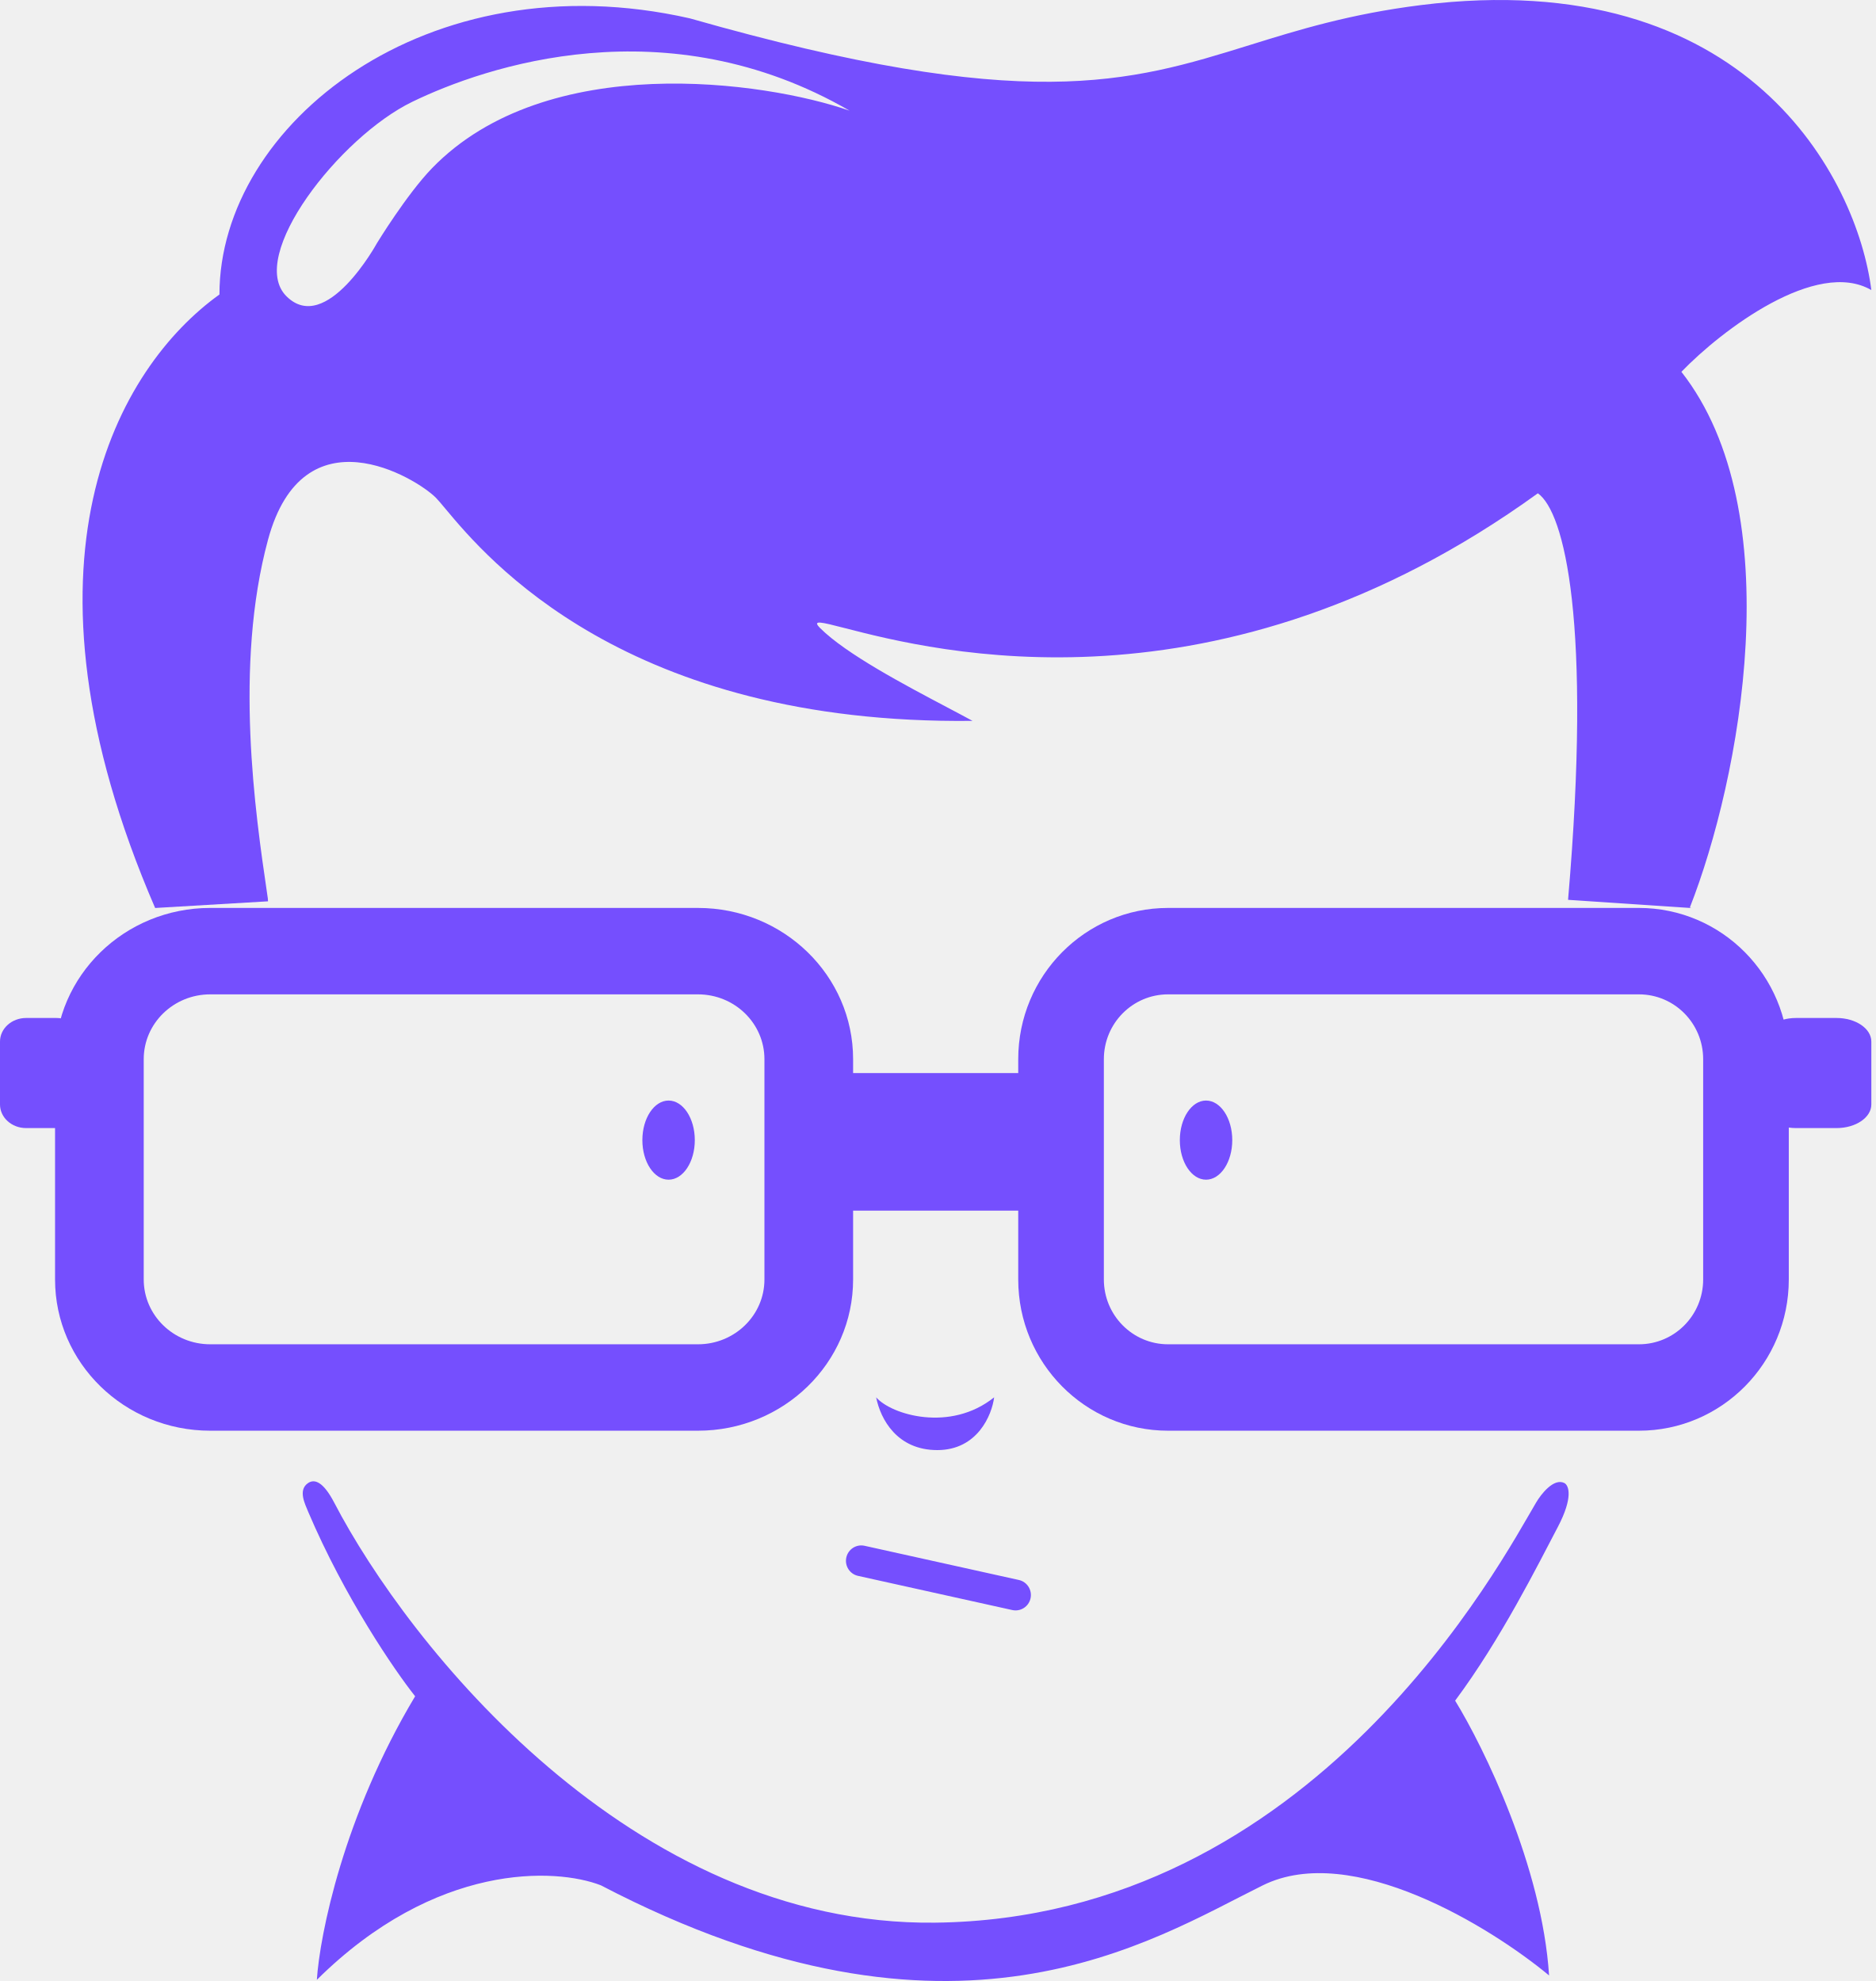
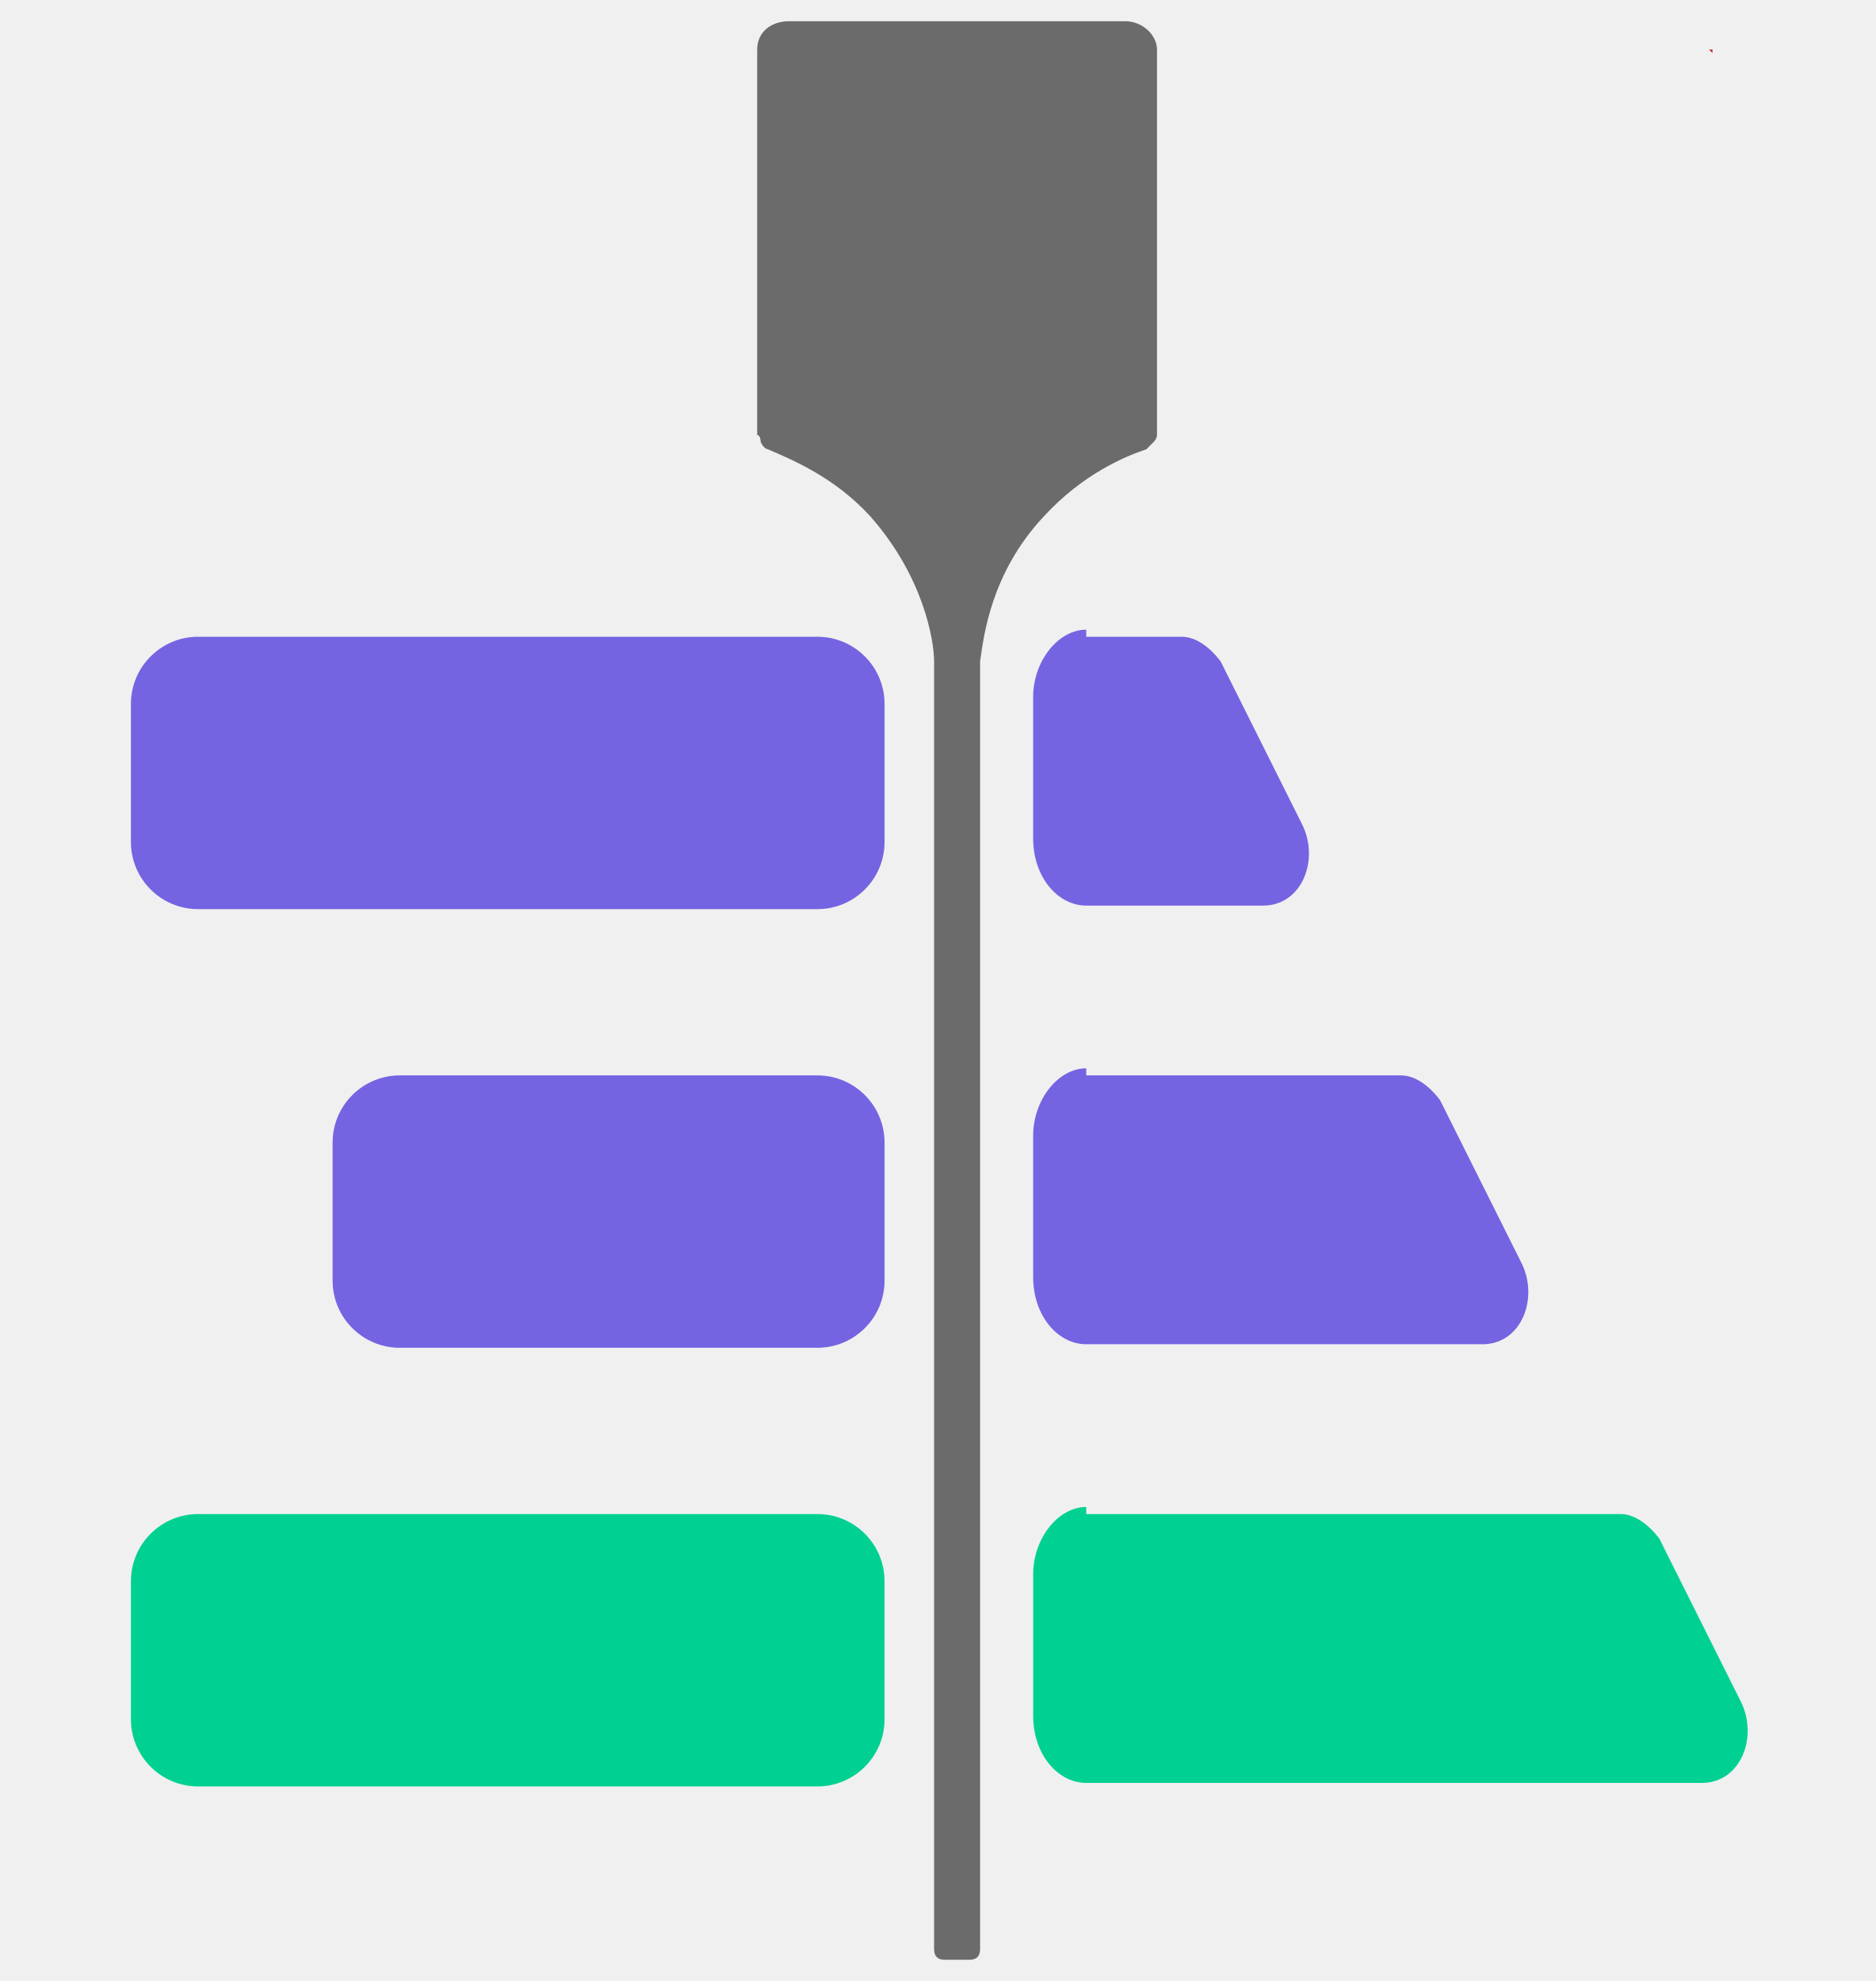
- <svg xmlns="http://www.w3.org/2000/svg" width="53" height="56" viewBox="0 0 53 56" fill="none">
-   <g clip-path="url(#clip0)">
-     <path d="M19.637 32.23C19.637 32.848 19.305 33.348 18.896 33.348C18.487 33.348 18.155 32.848 18.155 32.23C18.155 31.612 18.487 31.111 18.896 31.111C19.305 31.111 19.637 31.612 19.637 32.23Z" fill="#754FFE" />
-     <path d="M33.345 32.23C33.345 32.848 33.677 33.348 34.086 33.348C34.495 33.348 34.827 32.848 34.827 32.23C34.827 31.612 34.495 31.111 34.086 31.111C33.677 31.111 33.345 31.612 33.345 32.23Z" fill="#754FFE" />
-     <path d="M28.097 39.5C26.862 40.494 25.195 39.997 24.762 39.5C24.886 40.122 25.355 40.992 26.491 40.992C27.627 40.992 28.035 39.997 28.097 39.5Z" fill="#754FFE" />
-     <path fill-rule="evenodd" clip-rule="evenodd" d="M23.919 44.029C23.97 43.794 24.201 43.646 24.434 43.697L28.797 44.664C29.03 44.716 29.177 44.948 29.126 45.182C29.075 45.417 28.844 45.565 28.611 45.514L24.248 44.547C24.015 44.495 23.868 44.263 23.919 44.029Z" fill="#754FFE" />
-     <path d="M26.43 54.351C17.834 54.451 11.528 46.48 9.449 42.483C9.14 41.889 8.893 41.799 8.708 41.923C8.412 42.122 8.626 42.524 8.708 42.731C9.745 45.167 11.157 47.226 11.733 47.951C9.708 51.331 9.037 54.703 8.955 55.967C12.314 52.636 15.706 52.798 16.982 53.295C26.985 58.515 32.543 54.849 35.692 53.295C38.211 52.052 42.134 54.476 43.781 55.843C43.583 52.761 41.928 49.38 41.126 48.075C42.422 46.335 43.472 44.223 44.028 43.166C44.472 42.321 44.336 41.986 44.213 41.923C43.916 41.774 43.554 42.234 43.41 42.483C42.484 44.036 37.174 54.227 26.43 54.351Z" fill="#754FFE" />
-     <path fill-rule="evenodd" clip-rule="evenodd" d="M47.521 10.511C50.621 14.464 49.183 22.03 47.76 25.653C47.773 25.657 47.787 25.661 47.8 25.666L47.771 25.667L44.319 25.437C44.319 25.431 44.319 25.423 44.319 25.419C44.991 17.605 44.218 14.476 43.464 13.945C34.438 20.474 26.375 18.399 23.883 17.757C23.204 17.583 22.939 17.514 23.179 17.755C23.912 18.488 25.579 19.367 26.767 19.994L26.768 19.995C27.037 20.137 27.282 20.266 27.486 20.378C17.687 20.491 13.748 15.77 12.589 14.382C12.471 14.241 12.382 14.134 12.319 14.07C11.754 13.505 8.574 11.572 7.575 15.257C6.608 18.826 7.22 23.012 7.544 25.221C7.572 25.413 7.575 25.417 7.575 25.479L4.392 25.667L4.384 25.666C0.152 15.874 3.333 10.384 6.202 8.325C6.202 3.516 12.069 -1.167 19.497 0.519C29.012 3.233 31.907 2.333 35.313 1.276C36.688 0.848 38.146 0.396 40.156 0.144C49.387 -1.01 52.493 5.057 52.889 8.2C51.341 7.301 48.665 9.324 47.521 10.511ZM24.01 3.128C21.618 2.295 15.453 1.413 12.214 4.751C11.497 5.49 10.653 6.875 10.653 6.875C10.653 6.875 9.218 9.497 8.094 8.373C6.971 7.249 9.592 3.877 11.652 2.878C13.712 1.879 18.83 0.13 24.01 3.128Z" fill="#754FFE" />
-     <path fill-rule="evenodd" clip-rule="evenodd" d="M19.726 28.109H5.942C4.904 28.109 4.062 28.929 4.062 29.941V36.169C4.062 37.181 4.904 38.001 5.942 38.001H19.726C20.764 38.001 21.605 37.181 21.605 36.169V29.941C21.605 28.929 20.764 28.109 19.726 28.109ZM5.942 25.666C3.519 25.666 1.556 27.58 1.556 29.941V36.169C1.556 38.53 3.519 40.444 5.942 40.444H19.726C22.148 40.444 24.111 38.53 24.111 36.169V29.941C24.111 27.58 22.148 25.666 19.726 25.666H5.942Z" fill="#754FFE" />
-     <path d="M0 29.444C0 29.076 0.33 28.777 0.737 28.777H1.596C2.003 28.777 2.333 29.076 2.333 29.444V31.222C2.333 31.59 2.003 31.889 1.596 31.889H0.737C0.33 31.889 0 31.59 0 31.222V29.444Z" fill="#754FFE" />
-     <path fill-rule="evenodd" clip-rule="evenodd" d="M33.013 28.109H46.321C47.324 28.109 48.136 28.929 48.136 29.941V36.169C48.136 37.181 47.324 38.001 46.321 38.001H33.013C32.01 38.001 31.198 37.181 31.198 36.169V29.941C31.198 28.929 32.01 28.109 33.013 28.109ZM46.321 25.666C48.66 25.666 50.556 27.58 50.556 29.941V36.169C50.556 38.53 48.66 40.444 46.321 40.444H33.013C30.674 40.444 28.778 38.53 28.778 36.169V29.941C28.778 27.58 30.674 25.666 33.013 25.666H46.321Z" fill="#754FFE" />
-     <path d="M52.889 29.444C52.889 29.076 52.449 28.777 51.907 28.777H50.76C50.218 28.777 49.778 29.076 49.778 29.444V31.222C49.778 31.59 50.218 31.889 50.76 31.889H51.907C52.449 31.889 52.889 31.59 52.889 31.222V29.444Z" fill="#754FFE" />
-     <path d="M29.556 31.167C29.556 30.707 29.2 30.334 28.762 30.334H24.128C23.689 30.334 23.334 30.707 23.334 31.167V33.389C23.334 33.85 23.689 34.223 24.128 34.223H28.762C29.2 34.223 29.556 33.85 29.556 33.389V31.167Z" fill="#754FFE" />
-   </g>
+ <svg xmlns="http://www.w3.org/2000/svg" id="Layer_1" version="1.1" viewBox="0 0 53 56">
  <defs>
-     <clipPath id="clip0">
-       <rect width="53" height="56" fill="white" />
-     </clipPath>
+     <style>
+       .st0 {
+         fill: #00d192;
+       }
+ 
+       .st1 {
+         fill: #7464e1;
+       }
+ 
+       .st2 {
+         fill: #c1272d;
+       }
+ 
+       .st3 {
+         fill: #6b6b6b;
+       }
+     </style>
  </defs>
+   <polygon class="st2" points="48.3 1.4 48.4 1.5 48.4 1.4 48.3 1.4" />
+   <rect class="st1" x="3.7" y="18" width="21.3" height="7.7" rx="1.9" ry="1.9" />
+   <rect class="st0" x="3.7" y="42.8" width="21.3" height="7.7" rx="1.9" ry="1.9" />
+   <rect class="st1" x="9.4" y="30.4" width="15.6" height="7.7" rx="1.9" ry="1.9" />
+   <path class="st1" d="M30.7,18h2.7c.4,0,.8.3,1.1.7l2.3,4.6c.5,1,0,2.3-1.1,2.3h-5c-.8,0-1.5-.8-1.5-1.9v-4c0-1,.7-1.9,1.5-1.9Z" />
+   <path class="st0" d="M30.7,42.8h15.1c.4,0,.8.3,1.1.7l2.3,4.6c.5,1,0,2.3-1.1,2.3h-17.4c-.8,0-1.5-.8-1.5-1.9v-4c0-1,.7-1.9,1.5-1.9Z" />
+   <path class="st1" d="M30.7,30.4h8.9c.4,0,.8.3,1.1.7l2.3,4.6c.5,1,0,2.3-1.1,2.3h-11.2c-.8,0-1.5-.8-1.5-1.9v-4c0-1,.7-1.9,1.5-1.9Z" />
+   <path class="st3" d="M22.4.6h9.4c.5,0,.9.4.9.8v10.9c0,0,0,.1-.1.2,0,0-.2.2-.2.2-.6.2-1.8.7-2.9,1.9-1.5,1.6-1.7,3.4-1.8,4.1v36.4c0,.2-.1.3-.3.3h-.7c-.2,0-.3-.1-.3-.3V18.7c0-.6-.3-2.4-1.8-4.1-1-1.1-2.2-1.6-2.9-1.9,0,0-.1,0-.2-.2,0,0,0-.2-.1-.2V1.4c0-.5.4-.8.9-.8Z" />
</svg>
